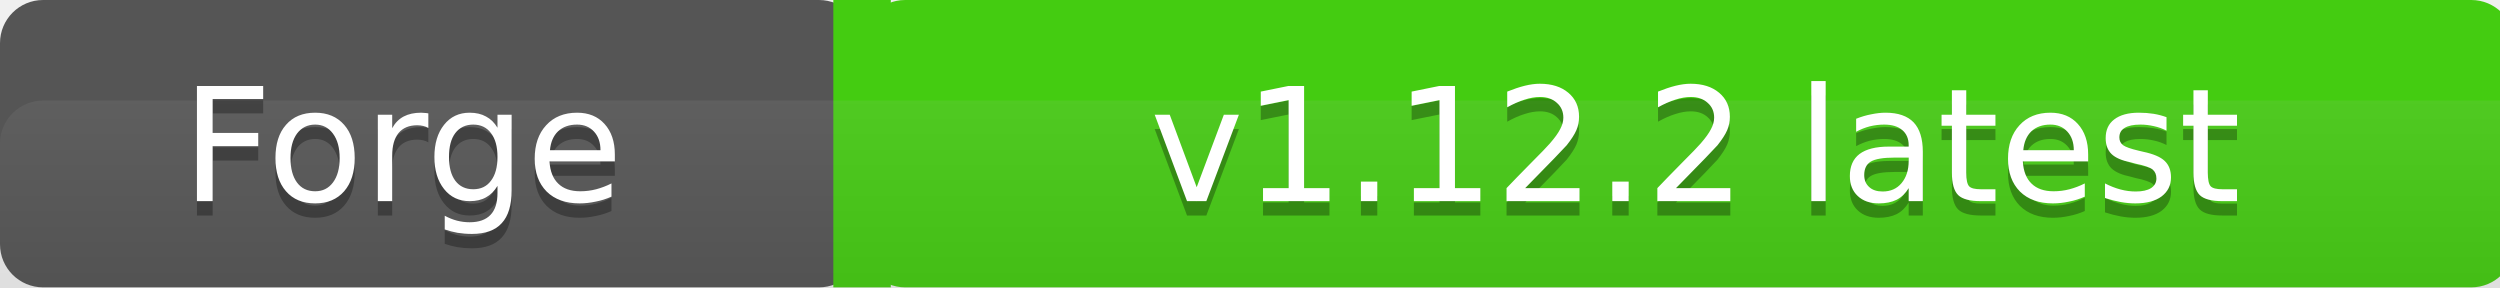
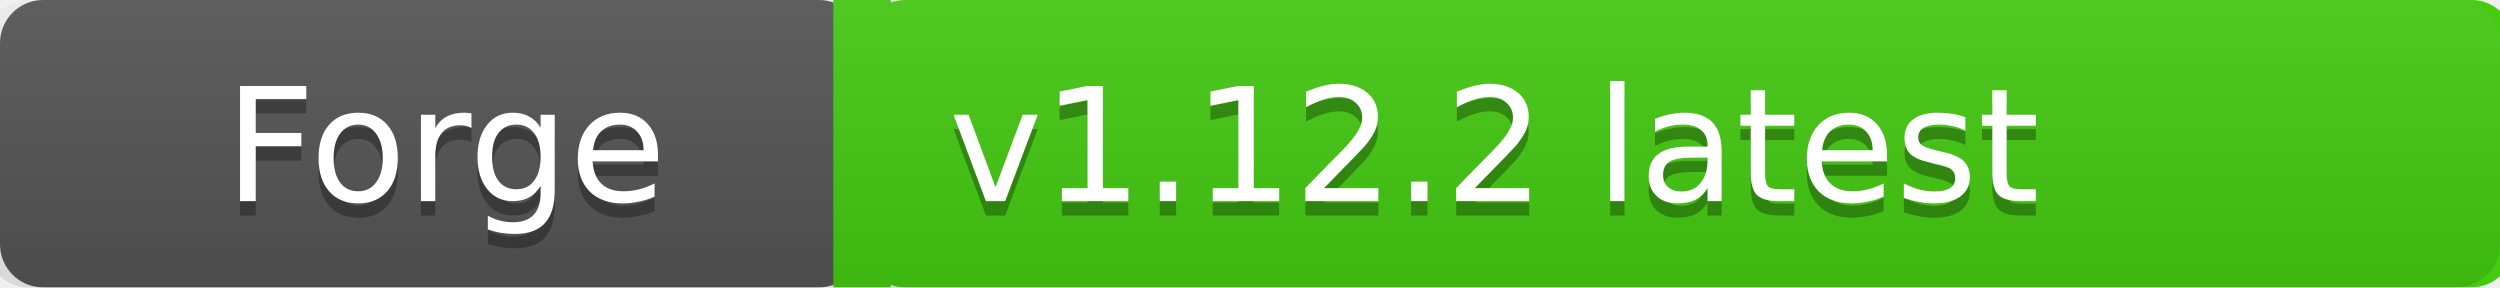
<svg xmlns="http://www.w3.org/2000/svg" width="174" height="20">
  <defs>
    <linearGradient y2="100%" x2="0" id="a">
      <stop stop-opacity="0.1" stop-color="#bbb" offset="0" />
      <stop stop-opacity="0.1" offset="2" />
    </linearGradient>
  </defs>
  <g>
    <rect fill="none" id="canvas_background" height="22" width="176" y="-1" x="-1" />
  </g>
  <g>
    <rect id="svg_1" fill="#555" height="20" width="60" rx="3" />
    <rect stroke="null" y="0" id="svg_2" fill="#4c1" height="20" width="115" x="60" rx="3" />
    <path id="svg_3" d="m58,0l4,0l0,20l-4,0l0,-20z" fill="#4c1" />
-     <rect y="7" x="0" id="svg_4" fill="url(#a)" height="20" width="220" rx="3" />
+     <rect y="0" x="-1" id="svg_4" fill="url(#a)" height="20" width="175" rx="3" stroke="null" />
    <g id="svg_5" font-size="11" font-family="DejaVu Sans,Verdana,Geneva,sans-serif" text-anchor="middle" fill="#fff">
-       <text id="svg_6" fill-opacity="0.3" fill="#010101" y="15" x="28">Forge</text>
-       <text id="svg_7" y="14" x="28">Forge</text>
-       <text id="svg_8" fill-opacity="0.3" fill="#010101" y="15" x="118">v1.12.2 latest</text>
-       <text id="svg_9" y="14" x="118">v1.12.2 latest</text>
+       <text id="svg_6" fill-opacity="0.3" fill="#010101" y="15" x="31">Forge</text>
+       <text id="svg_7" y="14" x="31">Forge</text>
+       <text id="svg_8" fill-opacity="0.3" fill="#010101" y="15" x="104">v1.12.2 latest</text>
+       <text id="svg_9" y="14" x="104">v1.12.2 latest</text>
    </g>
  </g>
</svg>
